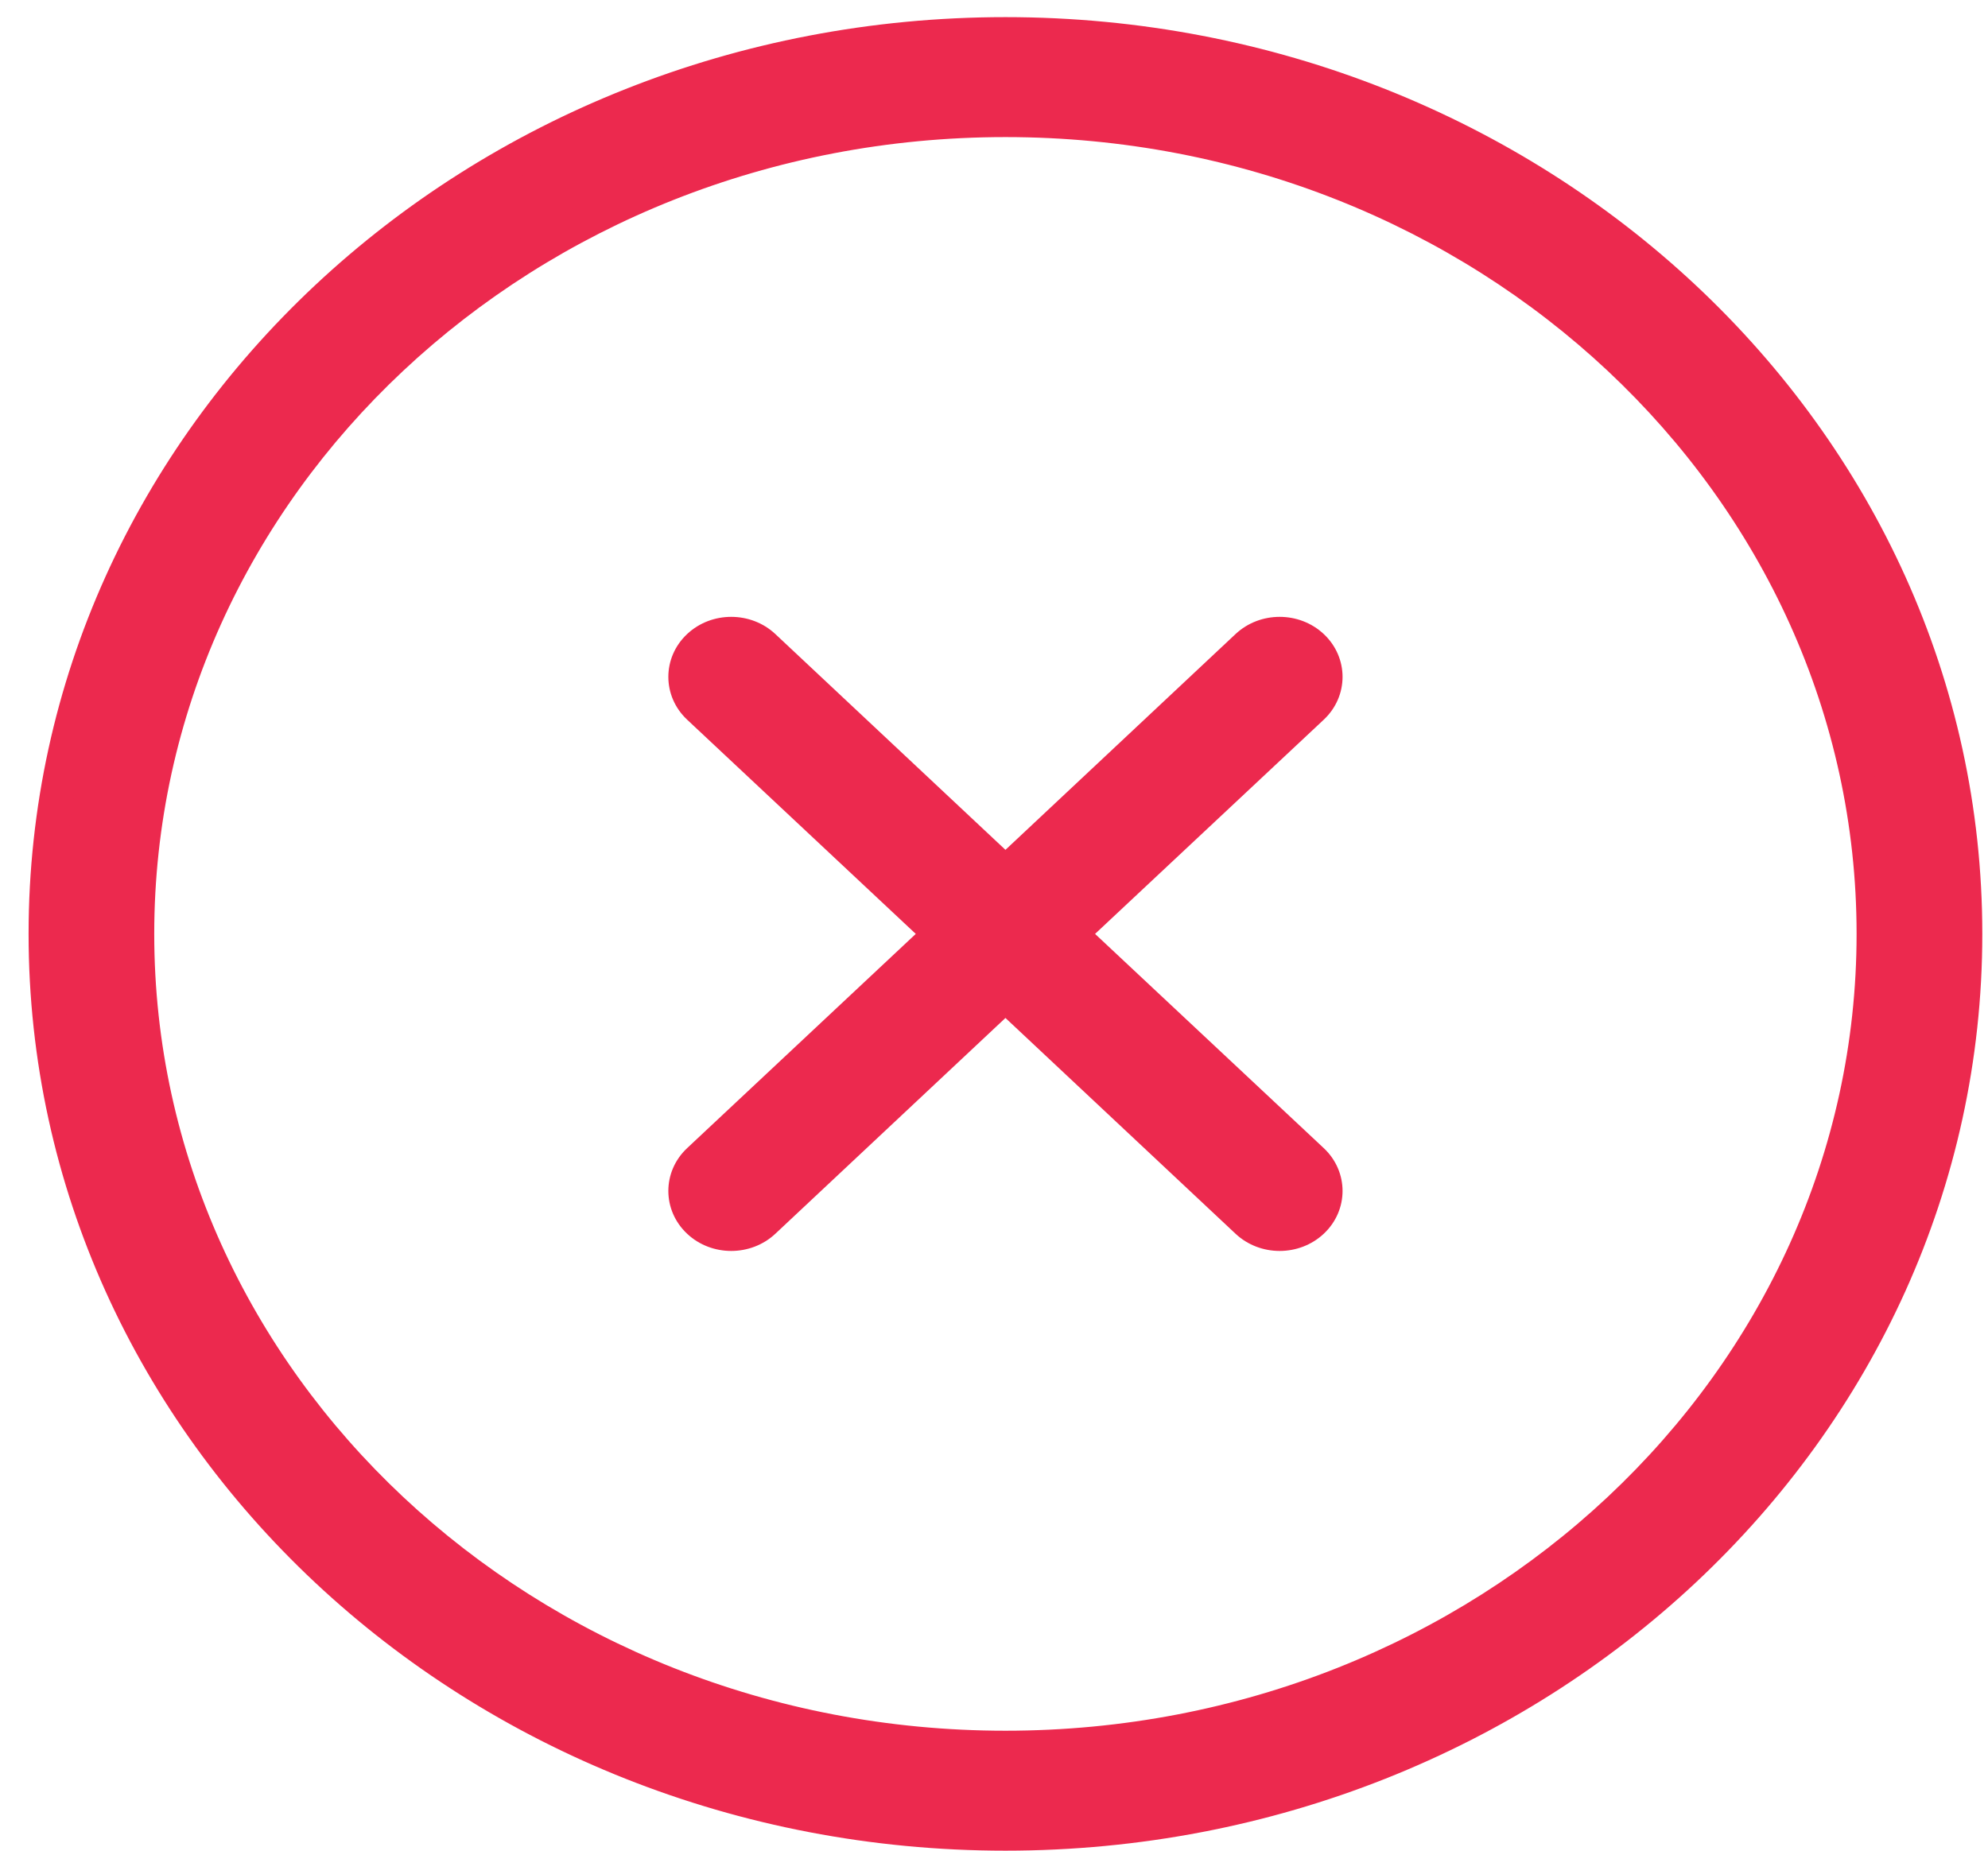
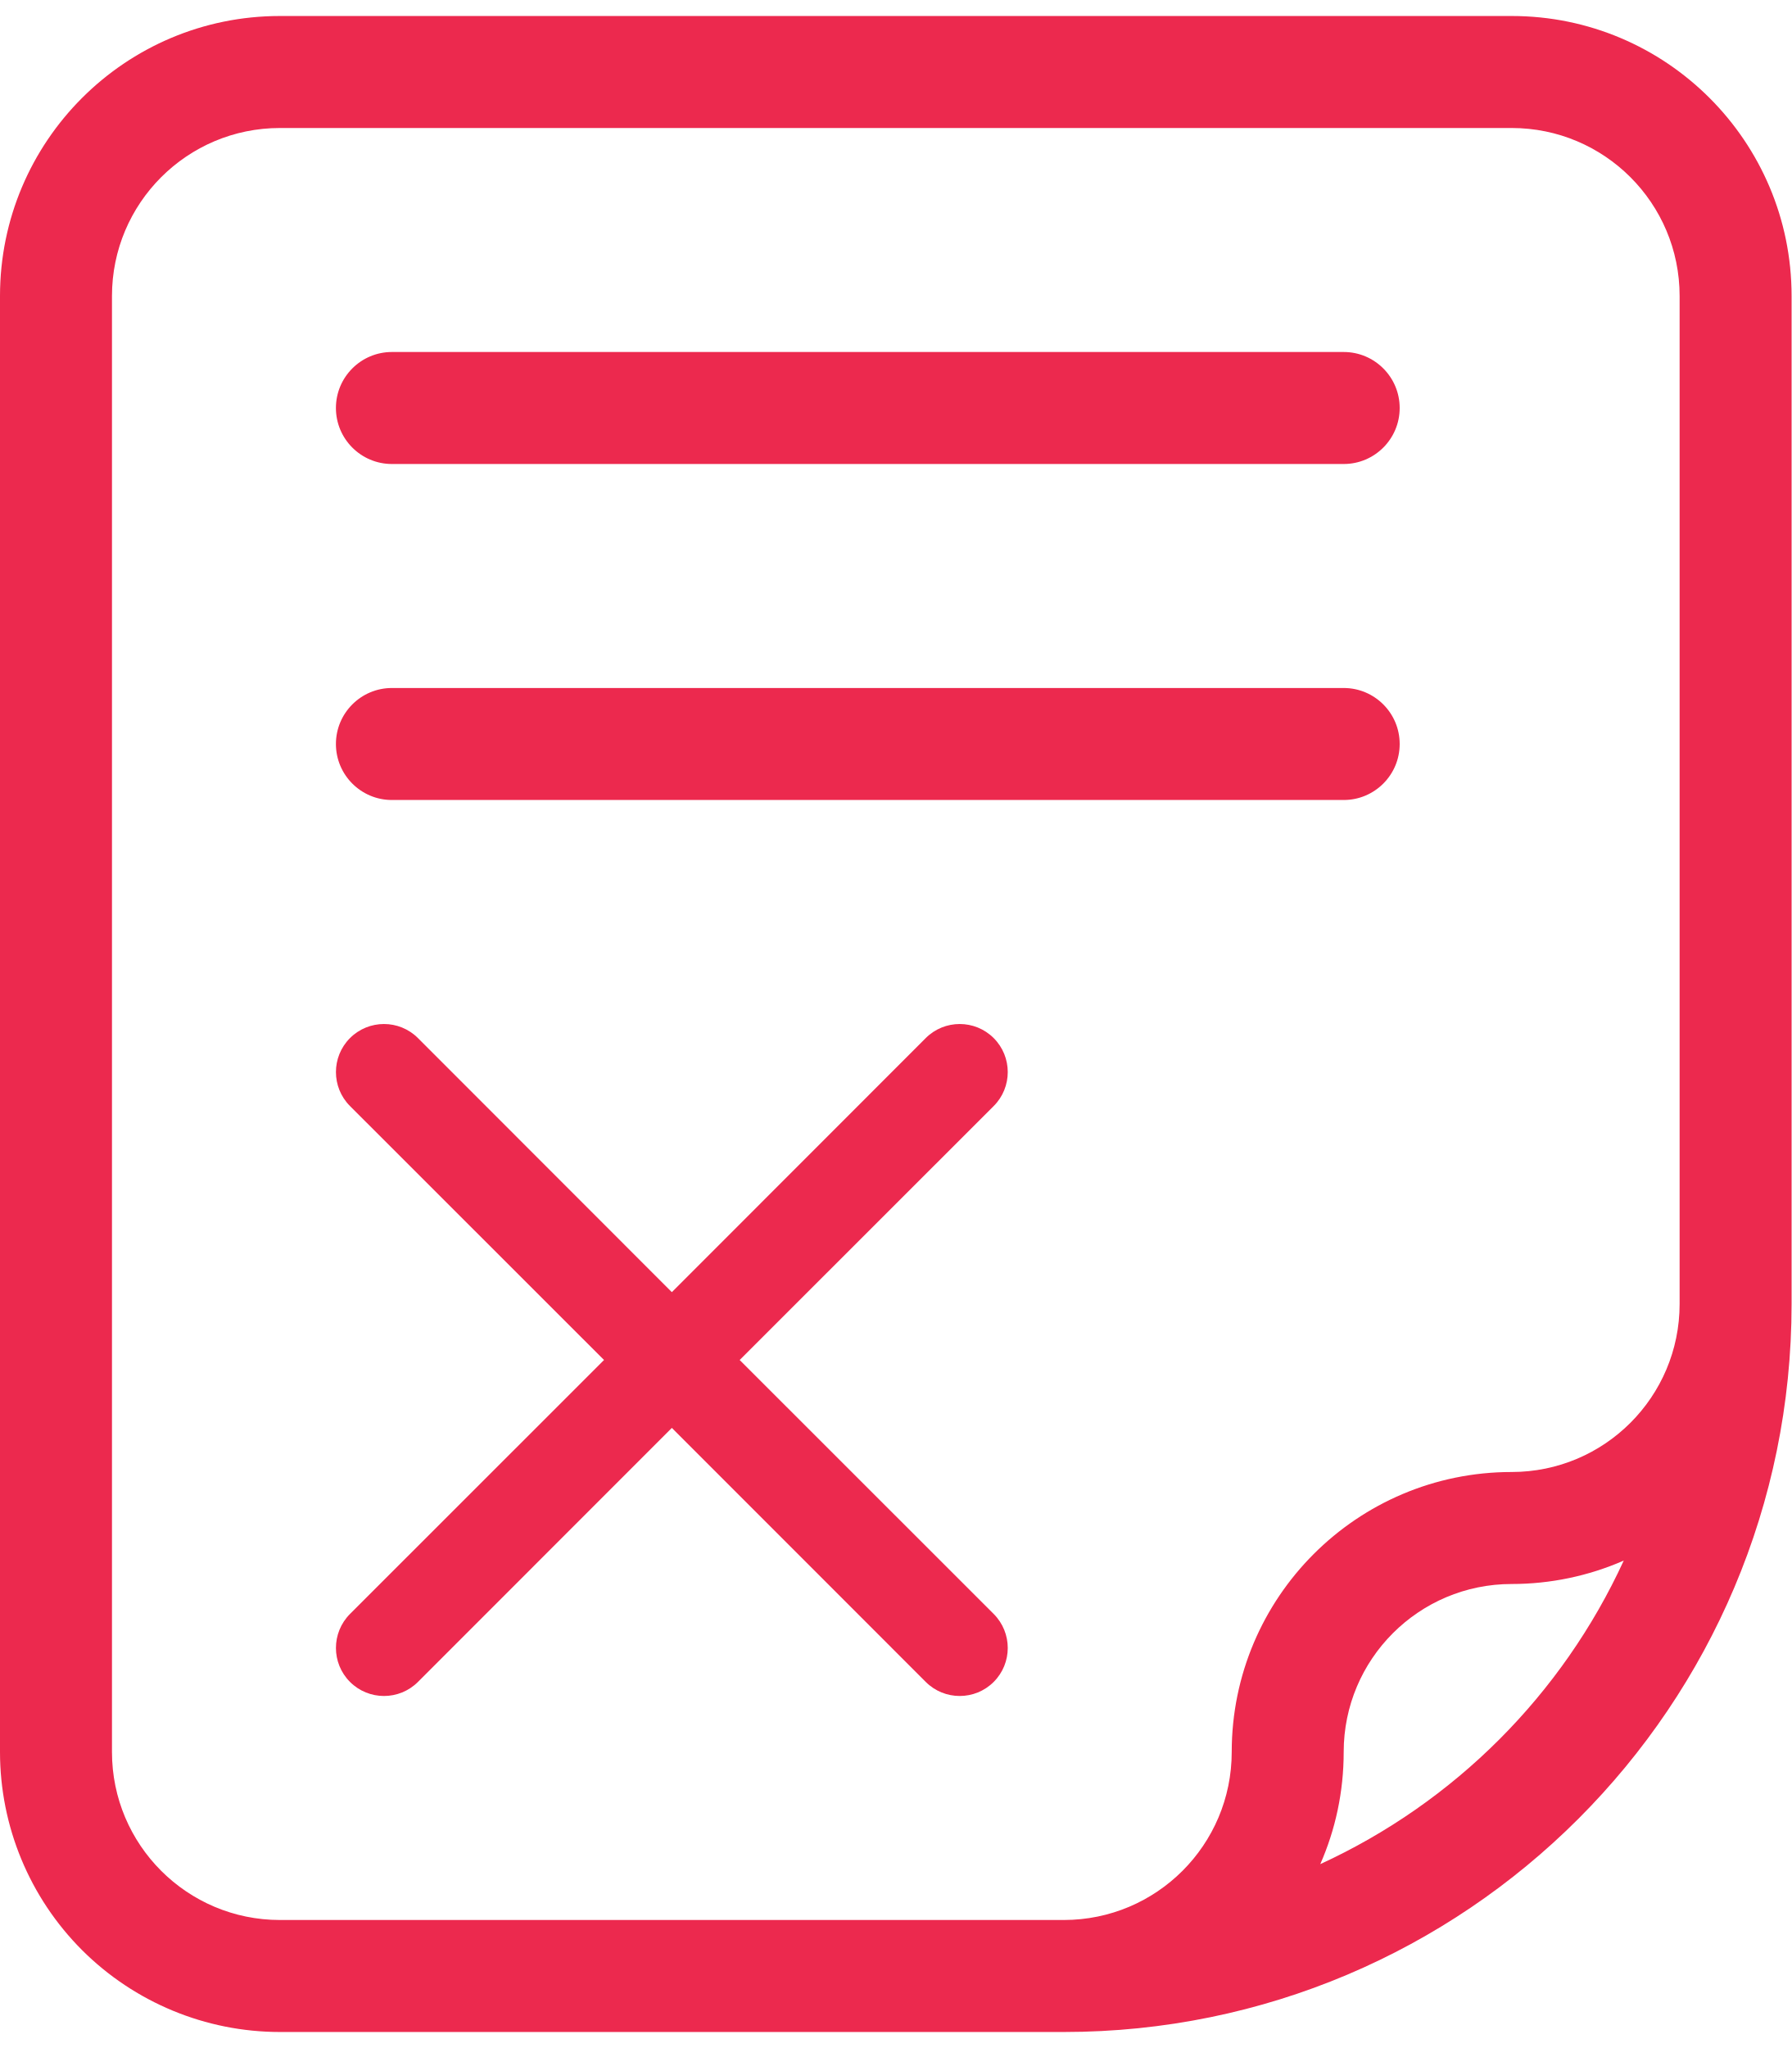
- <svg xmlns="http://www.w3.org/2000/svg" width="29" height="27" viewBox="0 0 29 27" fill="none">
-   <path fill-rule="evenodd" clip-rule="evenodd" d="M14.667 12.741L18.195 9.432C18.455 9.188 18.878 9.188 19.139 9.432C19.399 9.677 19.399 10.073 19.139 10.318L15.609 13.625L19.139 16.933C19.399 17.177 19.399 17.573 19.139 17.817C18.878 18.062 18.455 18.062 18.195 17.817L14.667 14.509L11.139 17.817C10.878 18.062 10.455 18.062 10.195 17.817C9.934 17.573 9.934 17.177 10.195 16.933L13.724 13.625L10.195 10.318C9.934 10.073 9.934 9.677 10.195 9.432C10.455 9.188 10.878 9.188 11.139 9.432L14.667 12.741ZM14.667 26.75C6.935 26.75 0.667 20.874 0.667 13.625C0.667 6.376 6.935 0.5 14.667 0.5C22.399 0.5 28.667 6.376 28.667 13.625C28.667 20.874 22.399 26.75 14.667 26.75ZM14.667 25.5C21.662 25.5 27.333 20.183 27.333 13.625C27.333 7.067 21.662 1.75 14.667 1.75C7.671 1.75 2 7.067 2 13.625C2 20.183 7.671 25.5 14.667 25.5V25.5Z" fill="#EC294E" />
-   <path d="M14.667 12.741L14.496 12.924L14.667 13.084L14.838 12.924L14.667 12.741ZM18.195 9.432L18.024 9.25L18.024 9.25L18.195 9.432ZM19.139 10.318L19.31 10.5L19.31 10.5L19.139 10.318ZM15.609 13.625L15.438 13.443L15.244 13.625L15.438 13.807L15.609 13.625ZM19.139 16.933L19.31 16.75L19.31 16.75L19.139 16.933ZM18.195 17.817L18.024 18L18.024 18L18.195 17.817ZM14.667 14.509L14.838 14.326L14.667 14.166L14.496 14.326L14.667 14.509ZM11.139 17.817L11.31 18L11.31 18L11.139 17.817ZM10.195 16.933L10.024 16.75L10.024 16.75L10.195 16.933ZM13.724 13.625L13.895 13.807L14.09 13.625L13.895 13.443L13.724 13.625ZM10.195 10.318L10.024 10.5L10.024 10.5L10.195 10.318ZM11.139 9.432L11.31 9.25L11.31 9.25L11.139 9.432ZM14.838 12.924L18.366 9.615L18.024 9.25L14.496 12.559L14.838 12.924ZM18.366 9.615C18.53 9.461 18.803 9.461 18.968 9.615L19.31 9.25C18.953 8.916 18.381 8.916 18.024 9.25L18.366 9.615ZM18.968 9.615C19.123 9.761 19.123 9.989 18.968 10.135L19.31 10.5C19.676 10.157 19.676 9.593 19.31 9.25L18.968 9.615ZM18.968 10.135L15.438 13.443L15.78 13.807L19.31 10.5L18.968 10.135ZM15.438 13.807L18.968 17.115L19.31 16.75L15.78 13.443L15.438 13.807ZM18.968 17.115C19.123 17.261 19.123 17.489 18.968 17.635L19.31 18C19.676 17.657 19.676 17.093 19.31 16.75L18.968 17.115ZM18.968 17.635C18.803 17.789 18.53 17.789 18.366 17.635L18.024 18C18.381 18.334 18.953 18.334 19.31 18L18.968 17.635ZM18.366 17.635L14.838 14.326L14.496 14.691L18.024 18L18.366 17.635ZM14.496 14.326L10.968 17.635L11.31 18L14.838 14.691L14.496 14.326ZM10.968 17.635C10.803 17.789 10.53 17.789 10.366 17.635L10.024 18C10.38 18.334 10.953 18.334 11.31 18L10.968 17.635ZM10.366 17.635C10.21 17.489 10.21 17.261 10.366 17.115L10.024 16.75C9.658 17.093 9.658 17.657 10.024 18L10.366 17.635ZM10.366 17.115L13.895 13.807L13.553 13.443L10.024 16.75L10.366 17.115ZM13.895 13.443L10.366 10.135L10.024 10.5L13.553 13.807L13.895 13.443ZM10.366 10.135C10.21 9.989 10.21 9.761 10.366 9.615L10.024 9.25C9.658 9.593 9.658 10.157 10.024 10.5L10.366 10.135ZM10.366 9.615C10.53 9.461 10.803 9.461 10.968 9.615L11.31 9.25C10.953 8.916 10.38 8.916 10.024 9.25L10.366 9.615ZM10.968 9.615L14.496 12.924L14.838 12.559L11.31 9.25L10.968 9.615ZM14.667 26.5C7.057 26.5 0.917 20.721 0.917 13.625H0.417C0.417 21.027 6.812 27 14.667 27V26.5ZM0.917 13.625C0.917 6.529 7.057 0.75 14.667 0.75V0.25C6.812 0.25 0.417 6.223 0.417 13.625H0.917ZM14.667 0.75C22.276 0.75 28.417 6.529 28.417 13.625H28.917C28.917 6.223 22.521 0.25 14.667 0.25V0.75ZM28.417 13.625C28.417 20.721 22.276 26.5 14.667 26.5V27C22.521 27 28.917 21.027 28.917 13.625H28.417ZM14.667 25.75C21.785 25.75 27.583 20.336 27.583 13.625H27.083C27.083 20.03 21.54 25.25 14.667 25.25V25.75ZM27.583 13.625C27.583 6.914 21.785 1.5 14.667 1.5V2C21.54 2 27.083 7.22 27.083 13.625H27.583ZM14.667 1.5C7.548 1.5 1.75 6.914 1.75 13.625H2.25C2.25 7.22 7.794 2 14.667 2V1.5ZM1.75 13.625C1.75 20.336 7.548 25.75 14.667 25.75V25.25C7.794 25.25 2.25 20.03 2.25 13.625H1.75Z" fill="#EC294E" />
+ <svg xmlns="http://www.w3.org/2000/svg" width="28" height="32" viewBox="0 0 28 32" fill="none">
+   <path fill-rule="evenodd" clip-rule="evenodd" d="M26.25 20.375V4.625C26.25 3.175 25.075 2 23.625 2H4.375C2.925 2 1.75 3.175 1.75 4.625V27.375C1.75 28.825 2.925 30 4.375 30H16.625C18.075 30 19.25 28.825 19.25 27.375C19.25 24.959 21.209 23 23.625 23C25.075 23 26.25 21.825 26.25 20.375ZM25.377 24.384C24.824 24.626 24.228 24.75 23.625 24.75C22.175 24.75 21 25.925 21 27.375C21 27.998 20.87 28.591 20.634 29.127C22.731 28.163 24.413 26.481 25.377 24.384ZM0 4.625C0 2.209 1.959 0.25 4.375 0.25H23.625C26.041 0.25 28 2.209 28 4.625V20.375C28 26.657 22.907 31.75 16.625 31.75H4.375C3.215 31.75 2.102 31.289 1.281 30.469C0.461 29.648 0 28.535 0 27.375V4.625ZM6.125 7.25C5.642 7.25 5.25 6.858 5.25 6.375C5.25 5.892 5.642 5.5 6.125 5.5H21C21.483 5.5 21.875 5.892 21.875 6.375C21.875 6.858 21.483 7.25 21 7.25H13.562H6.125Z" fill="#EC294E" />
+   <path d="M5.25 11.625C5.25 12.108 5.642 12.5 6.125 12.5H13.562H21C21.483 12.5 21.875 12.108 21.875 11.625C21.875 11.142 21.483 10.75 21 10.75H6.125C5.642 10.75 5.25 11.142 5.25 11.625Z" fill="#EC294E" />
+   <path fill-rule="evenodd" clip-rule="evenodd" d="M9.44 21.25L5.47 17.282C5.177 16.989 5.177 16.513 5.47 16.22C5.763 15.927 6.239 15.927 6.532 16.22L10.5 20.19L14.468 16.22C14.761 15.927 15.237 15.927 15.53 16.22C15.823 16.513 15.823 16.989 15.53 17.282L11.56 21.25L15.53 25.218C15.823 25.512 15.823 25.987 15.53 26.28C15.237 26.573 14.761 26.573 14.468 26.28L10.5 22.311L6.532 26.28C6.239 26.573 5.763 26.573 5.47 26.28C5.177 25.987 5.177 25.512 5.47 25.218L9.44 21.25Z" fill="#EC294E" />
</svg>
